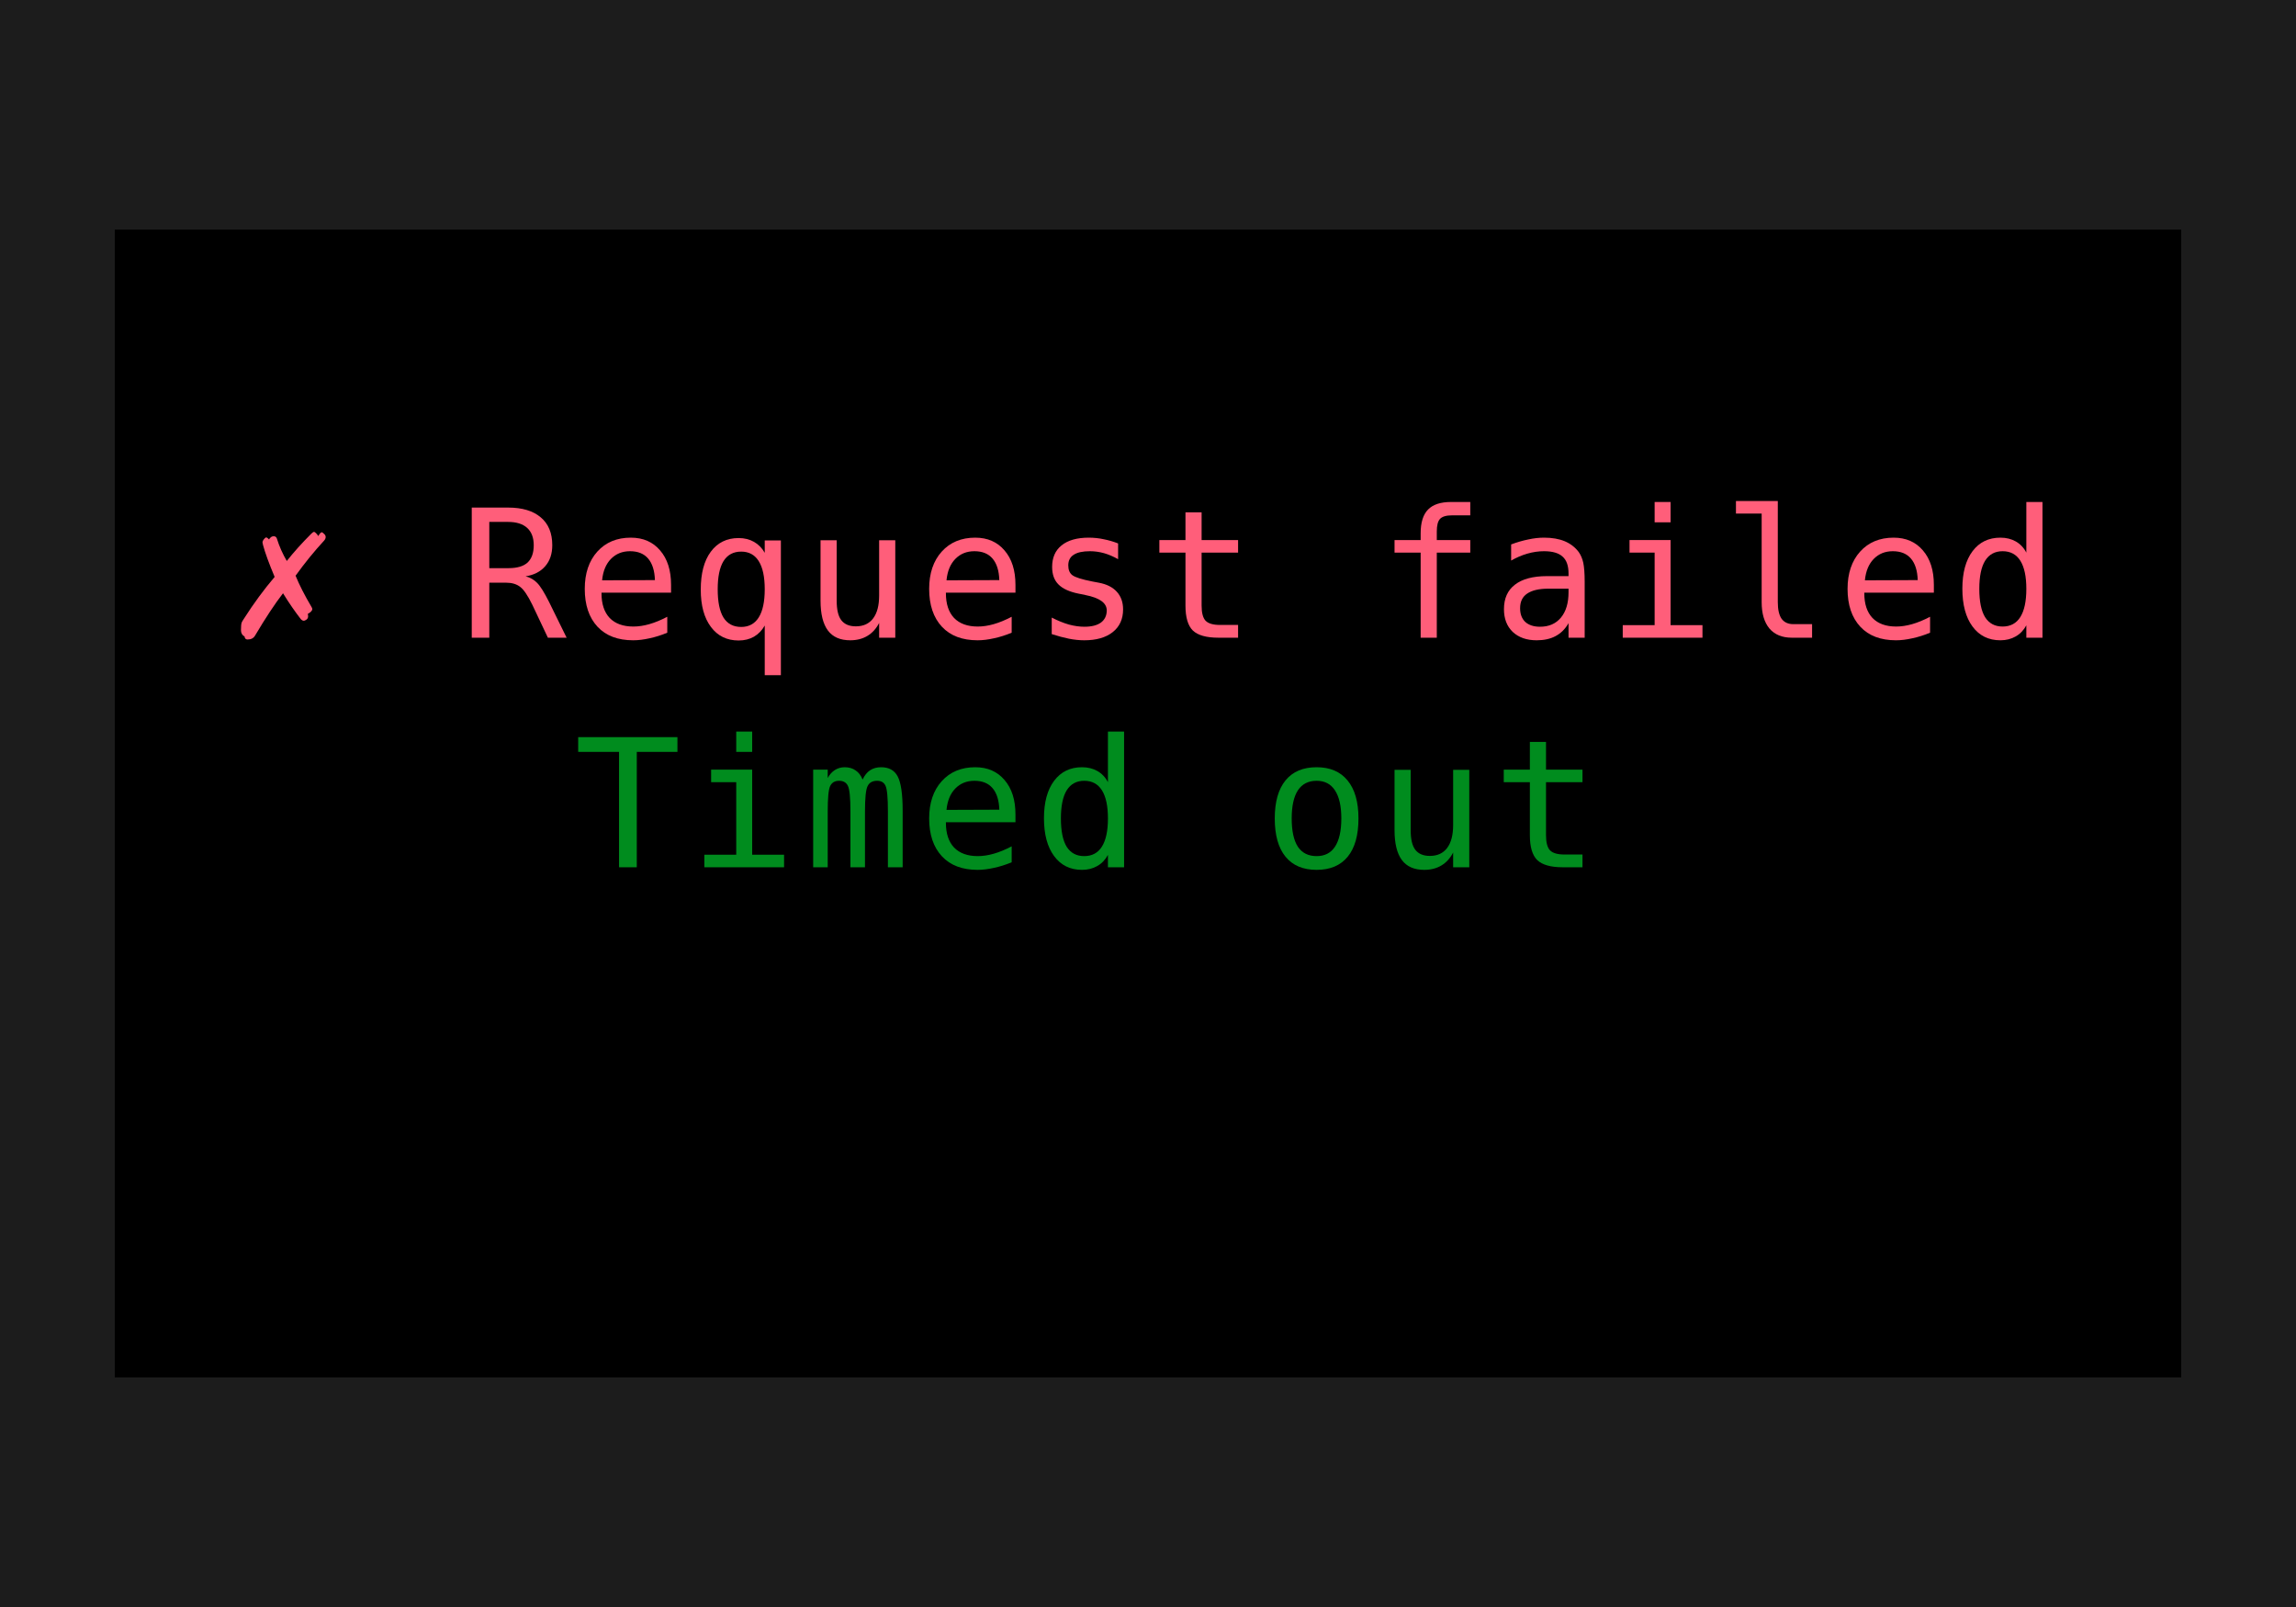
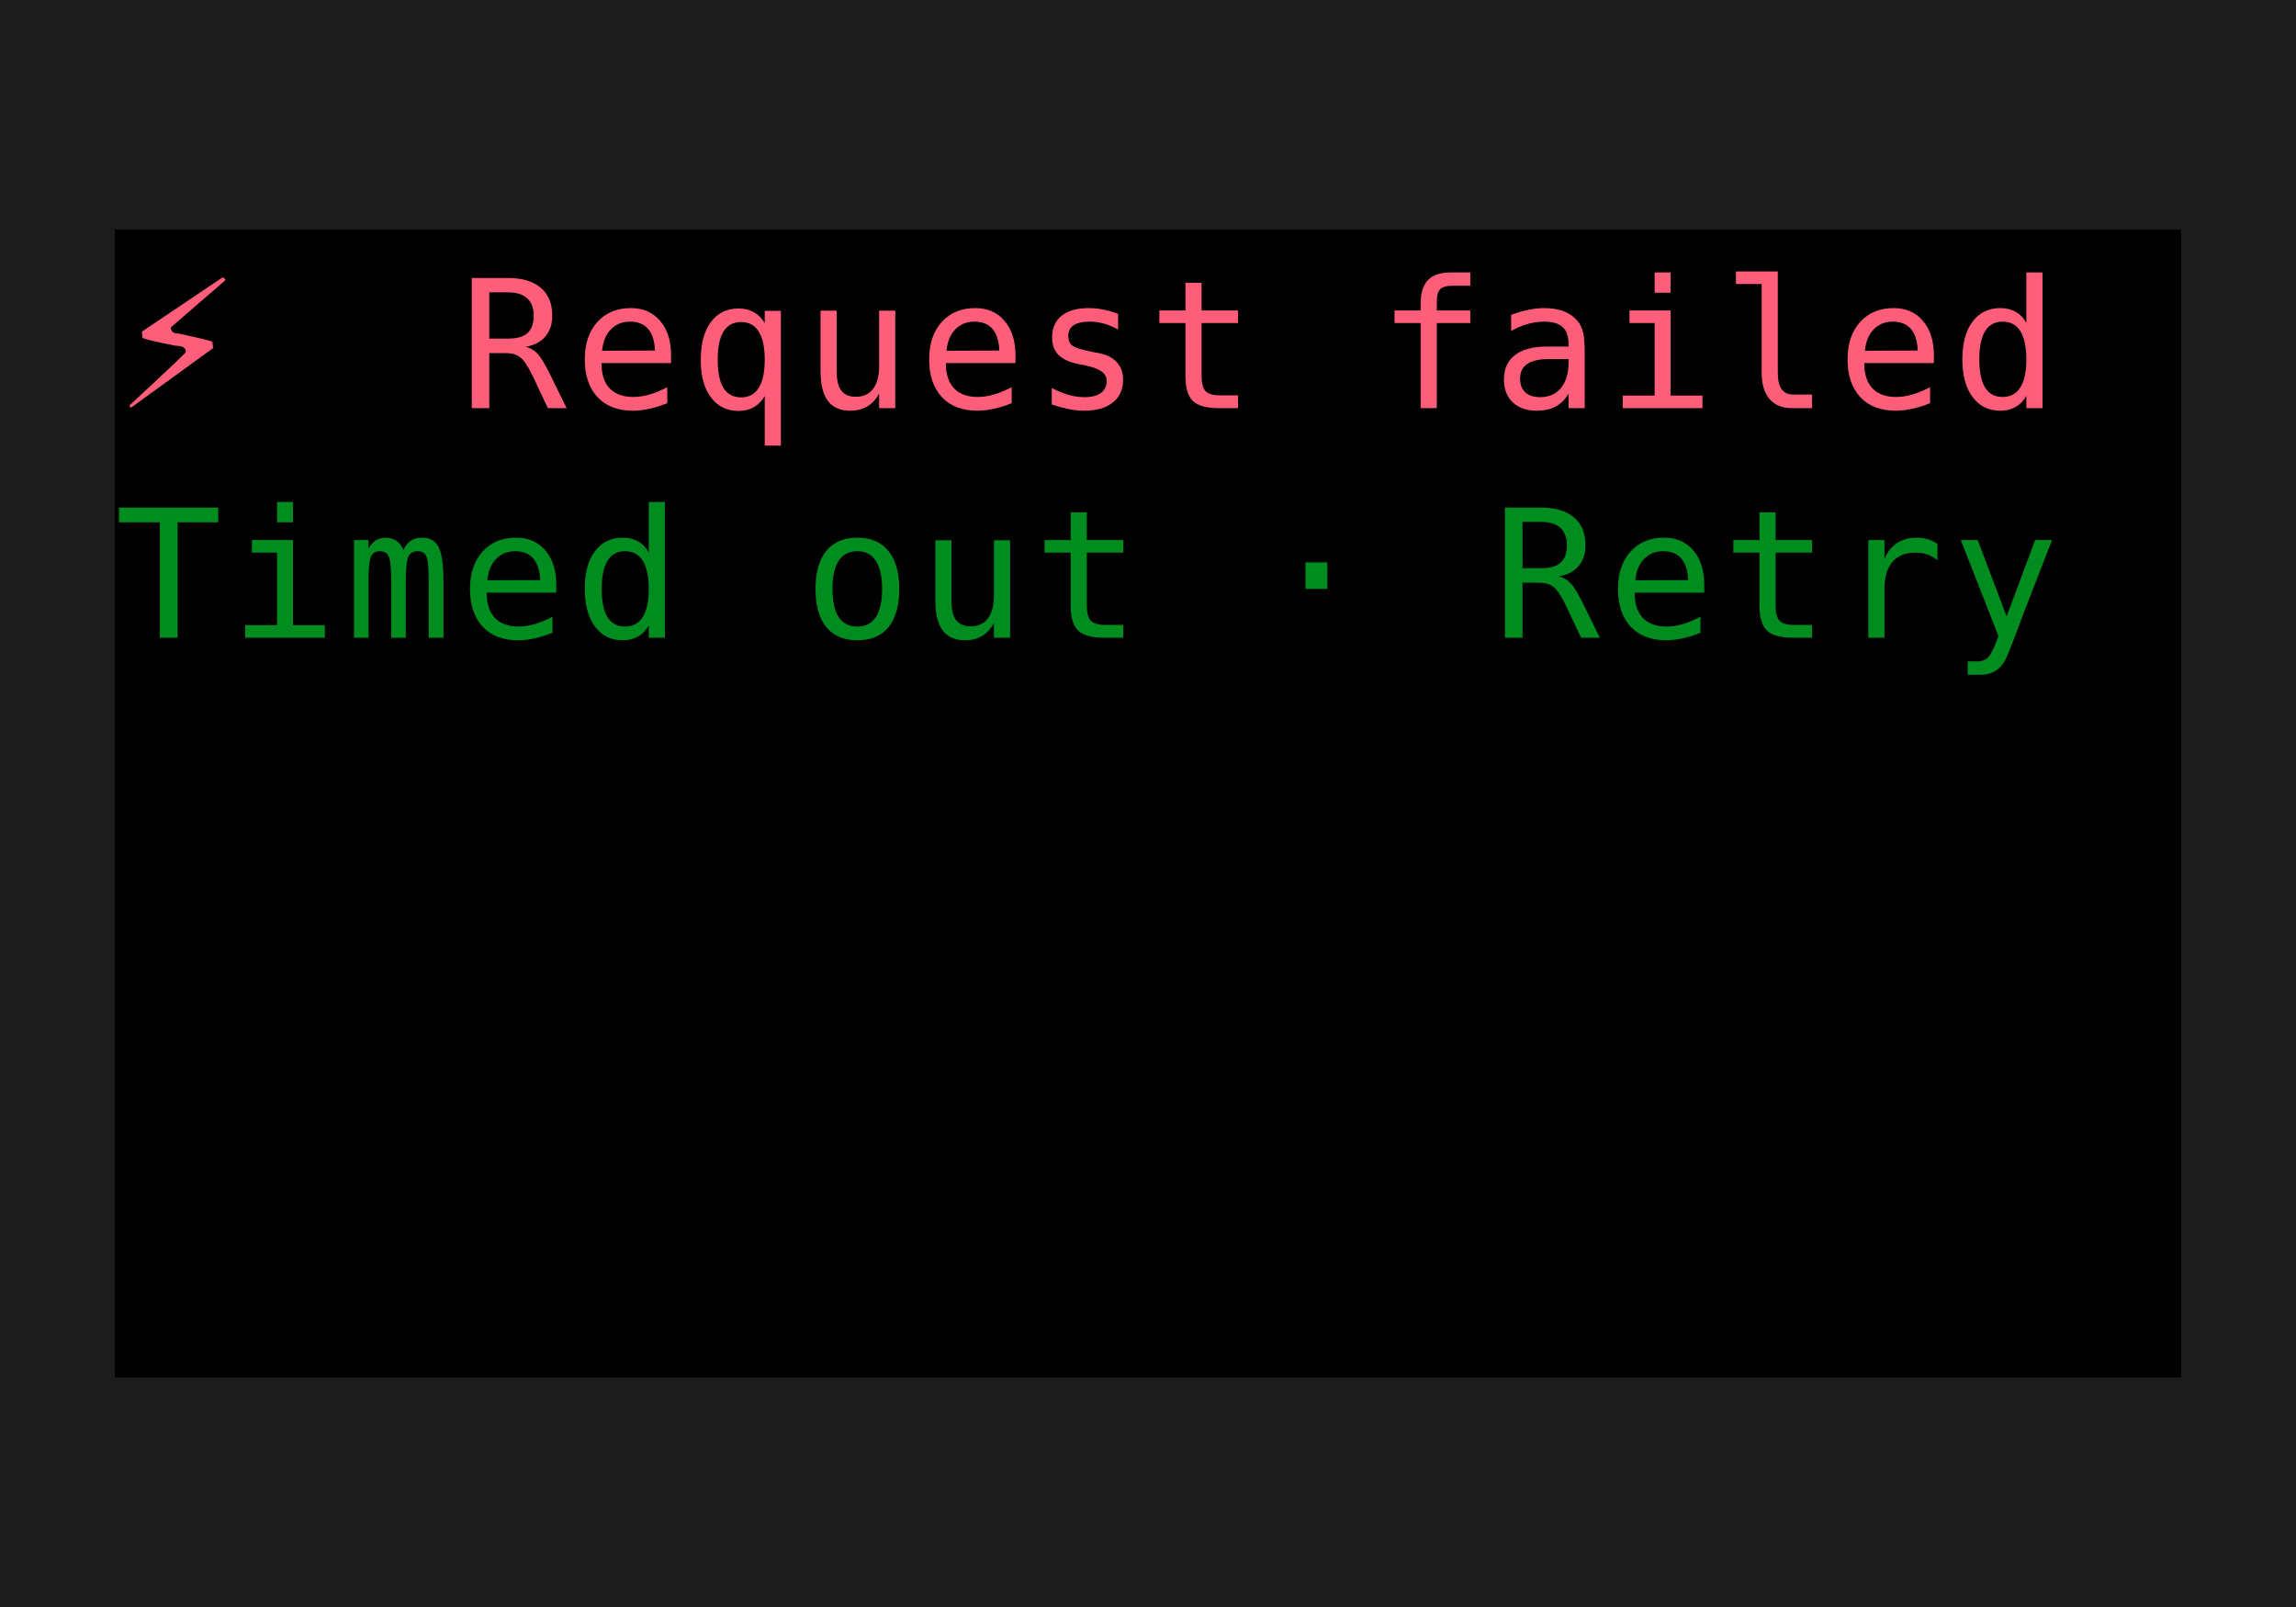
<svg xmlns="http://www.w3.org/2000/svg" width="180" height="126" viewBox="0 0 180 126" role="img" aria-label="Narrow ErrorView" style="background:#000000">
  <rect width="100%" height="100%" fill="#000000" />
  <g font-family="ui-monospace, SFMono-Regular, Menlo, Consolas, monospace" font-size="14">
    <rect x="0" y="0" width="9" height="18" fill="#1c1c1c" />
    <rect x="9" y="0" width="9" height="18" fill="#1c1c1c" />
    <rect x="18" y="0" width="9" height="18" fill="#1c1c1c" />
    <rect x="27" y="0" width="9" height="18" fill="#1c1c1c" />
    <rect x="36" y="0" width="9" height="18" fill="#1c1c1c" />
    <rect x="45" y="0" width="9" height="18" fill="#1c1c1c" />
    <rect x="54" y="0" width="9" height="18" fill="#1c1c1c" />
    <rect x="63" y="0" width="9" height="18" fill="#1c1c1c" />
    <rect x="72" y="0" width="9" height="18" fill="#1c1c1c" />
    <rect x="81" y="0" width="9" height="18" fill="#1c1c1c" />
    <rect x="90" y="0" width="9" height="18" fill="#1c1c1c" />
    <rect x="99" y="0" width="9" height="18" fill="#1c1c1c" />
    <rect x="108" y="0" width="9" height="18" fill="#1c1c1c" />
    <rect x="117" y="0" width="9" height="18" fill="#1c1c1c" />
    <rect x="126" y="0" width="9" height="18" fill="#1c1c1c" />
    <rect x="135" y="0" width="9" height="18" fill="#1c1c1c" />
    <rect x="144" y="0" width="9" height="18" fill="#1c1c1c" />
    <rect x="153" y="0" width="9" height="18" fill="#1c1c1c" />
    <rect x="162" y="0" width="9" height="18" fill="#1c1c1c" />
    <rect x="171" y="0" width="9" height="18" fill="#1c1c1c" />
    <rect x="0" y="18" width="9" height="18" fill="#1c1c1c" />
+     <text x="9" y="32" fill="#ff5e7a">⚡</text>
+     <text x="36" y="32" fill="#ff5e7a">R</text>
+     <text x="45" y="32" fill="#ff5e7a">e</text>
+     <text x="54" y="32" fill="#ff5e7a">q</text>
+     <text x="63" y="32" fill="#ff5e7a">u</text>
+     <text x="72" y="32" fill="#ff5e7a">e</text>
+     <text x="81" y="32" fill="#ff5e7a">s</text>
+     <text x="90" y="32" fill="#ff5e7a">t</text>
+     <text x="108" y="32" fill="#ff5e7a">f</text>
+     <text x="117" y="32" fill="#ff5e7a">a</text>
+     <text x="126" y="32" fill="#ff5e7a">i</text>
+     <text x="135" y="32" fill="#ff5e7a">l</text>
+     <text x="144" y="32" fill="#ff5e7a">e</text>
+     <text x="153" y="32" fill="#ff5e7a">d</text>
    <rect x="171" y="18" width="9" height="18" fill="#1c1c1c" />
    <rect x="0" y="36" width="9" height="18" fill="#1c1c1c" />
-     <text x="18" y="50" fill="#ff5e7a">✗</text>
-     <text x="36" y="50" fill="#ff5e7a">R</text>
-     <text x="45" y="50" fill="#ff5e7a">e</text>
-     <text x="54" y="50" fill="#ff5e7a">q</text>
-     <text x="63" y="50" fill="#ff5e7a">u</text>
-     <text x="72" y="50" fill="#ff5e7a">e</text>
-     <text x="81" y="50" fill="#ff5e7a">s</text>
-     <text x="90" y="50" fill="#ff5e7a">t</text>
-     <text x="108" y="50" fill="#ff5e7a">f</text>
-     <text x="117" y="50" fill="#ff5e7a">a</text>
-     <text x="126" y="50" fill="#ff5e7a">i</text>
-     <text x="135" y="50" fill="#ff5e7a">l</text>
-     <text x="144" y="50" fill="#ff5e7a">e</text>
-     <text x="153" y="50" fill="#ff5e7a">d</text>
+     <text x="9" y="50" fill="#008c1e">T</text>
+     <text x="18" y="50" fill="#008c1e">i</text>
+     <text x="27" y="50" fill="#008c1e">m</text>
+     <text x="36" y="50" fill="#008c1e">e</text>
+     <text x="45" y="50" fill="#008c1e">d</text>
+     <text x="63" y="50" fill="#008c1e">o</text>
+     <text x="72" y="50" fill="#008c1e">u</text>
+     <text x="81" y="50" fill="#008c1e">t</text>
+     <text x="99" y="50" fill="#008c1e">·</text>
+     <text x="117" y="50" fill="#008c1e">R</text>
+     <text x="126" y="50" fill="#008c1e">e</text>
+     <text x="135" y="50" fill="#008c1e">t</text>
+     <text x="144" y="50" fill="#008c1e">r</text>
+     <text x="153" y="50" fill="#008c1e">y</text>
    <rect x="171" y="36" width="9" height="18" fill="#1c1c1c" />
    <rect x="0" y="54" width="9" height="18" fill="#1c1c1c" />
-     <text x="45" y="68" fill="#008c1e">T</text>
-     <text x="54" y="68" fill="#008c1e">i</text>
-     <text x="63" y="68" fill="#008c1e">m</text>
-     <text x="72" y="68" fill="#008c1e">e</text>
-     <text x="81" y="68" fill="#008c1e">d</text>
-     <text x="99" y="68" fill="#008c1e">o</text>
-     <text x="108" y="68" fill="#008c1e">u</text>
-     <text x="117" y="68" fill="#008c1e">t</text>
    <rect x="171" y="54" width="9" height="18" fill="#1c1c1c" />
    <rect x="0" y="72" width="9" height="18" fill="#1c1c1c" />
    <rect x="171" y="72" width="9" height="18" fill="#1c1c1c" />
    <rect x="0" y="90" width="9" height="18" fill="#1c1c1c" />
    <rect x="171" y="90" width="9" height="18" fill="#1c1c1c" />
    <rect x="0" y="108" width="9" height="18" fill="#1c1c1c" />
    <rect x="9" y="108" width="9" height="18" fill="#1c1c1c" />
    <rect x="18" y="108" width="9" height="18" fill="#1c1c1c" />
    <rect x="27" y="108" width="9" height="18" fill="#1c1c1c" />
    <rect x="36" y="108" width="9" height="18" fill="#1c1c1c" />
    <rect x="45" y="108" width="9" height="18" fill="#1c1c1c" />
    <rect x="54" y="108" width="9" height="18" fill="#1c1c1c" />
    <rect x="63" y="108" width="9" height="18" fill="#1c1c1c" />
    <rect x="72" y="108" width="9" height="18" fill="#1c1c1c" />
    <rect x="81" y="108" width="9" height="18" fill="#1c1c1c" />
    <rect x="90" y="108" width="9" height="18" fill="#1c1c1c" />
    <rect x="99" y="108" width="9" height="18" fill="#1c1c1c" />
    <rect x="108" y="108" width="9" height="18" fill="#1c1c1c" />
    <rect x="117" y="108" width="9" height="18" fill="#1c1c1c" />
    <rect x="126" y="108" width="9" height="18" fill="#1c1c1c" />
    <rect x="135" y="108" width="9" height="18" fill="#1c1c1c" />
    <rect x="144" y="108" width="9" height="18" fill="#1c1c1c" />
    <rect x="153" y="108" width="9" height="18" fill="#1c1c1c" />
    <rect x="162" y="108" width="9" height="18" fill="#1c1c1c" />
    <rect x="171" y="108" width="9" height="18" fill="#1c1c1c" />
  </g>
</svg>
